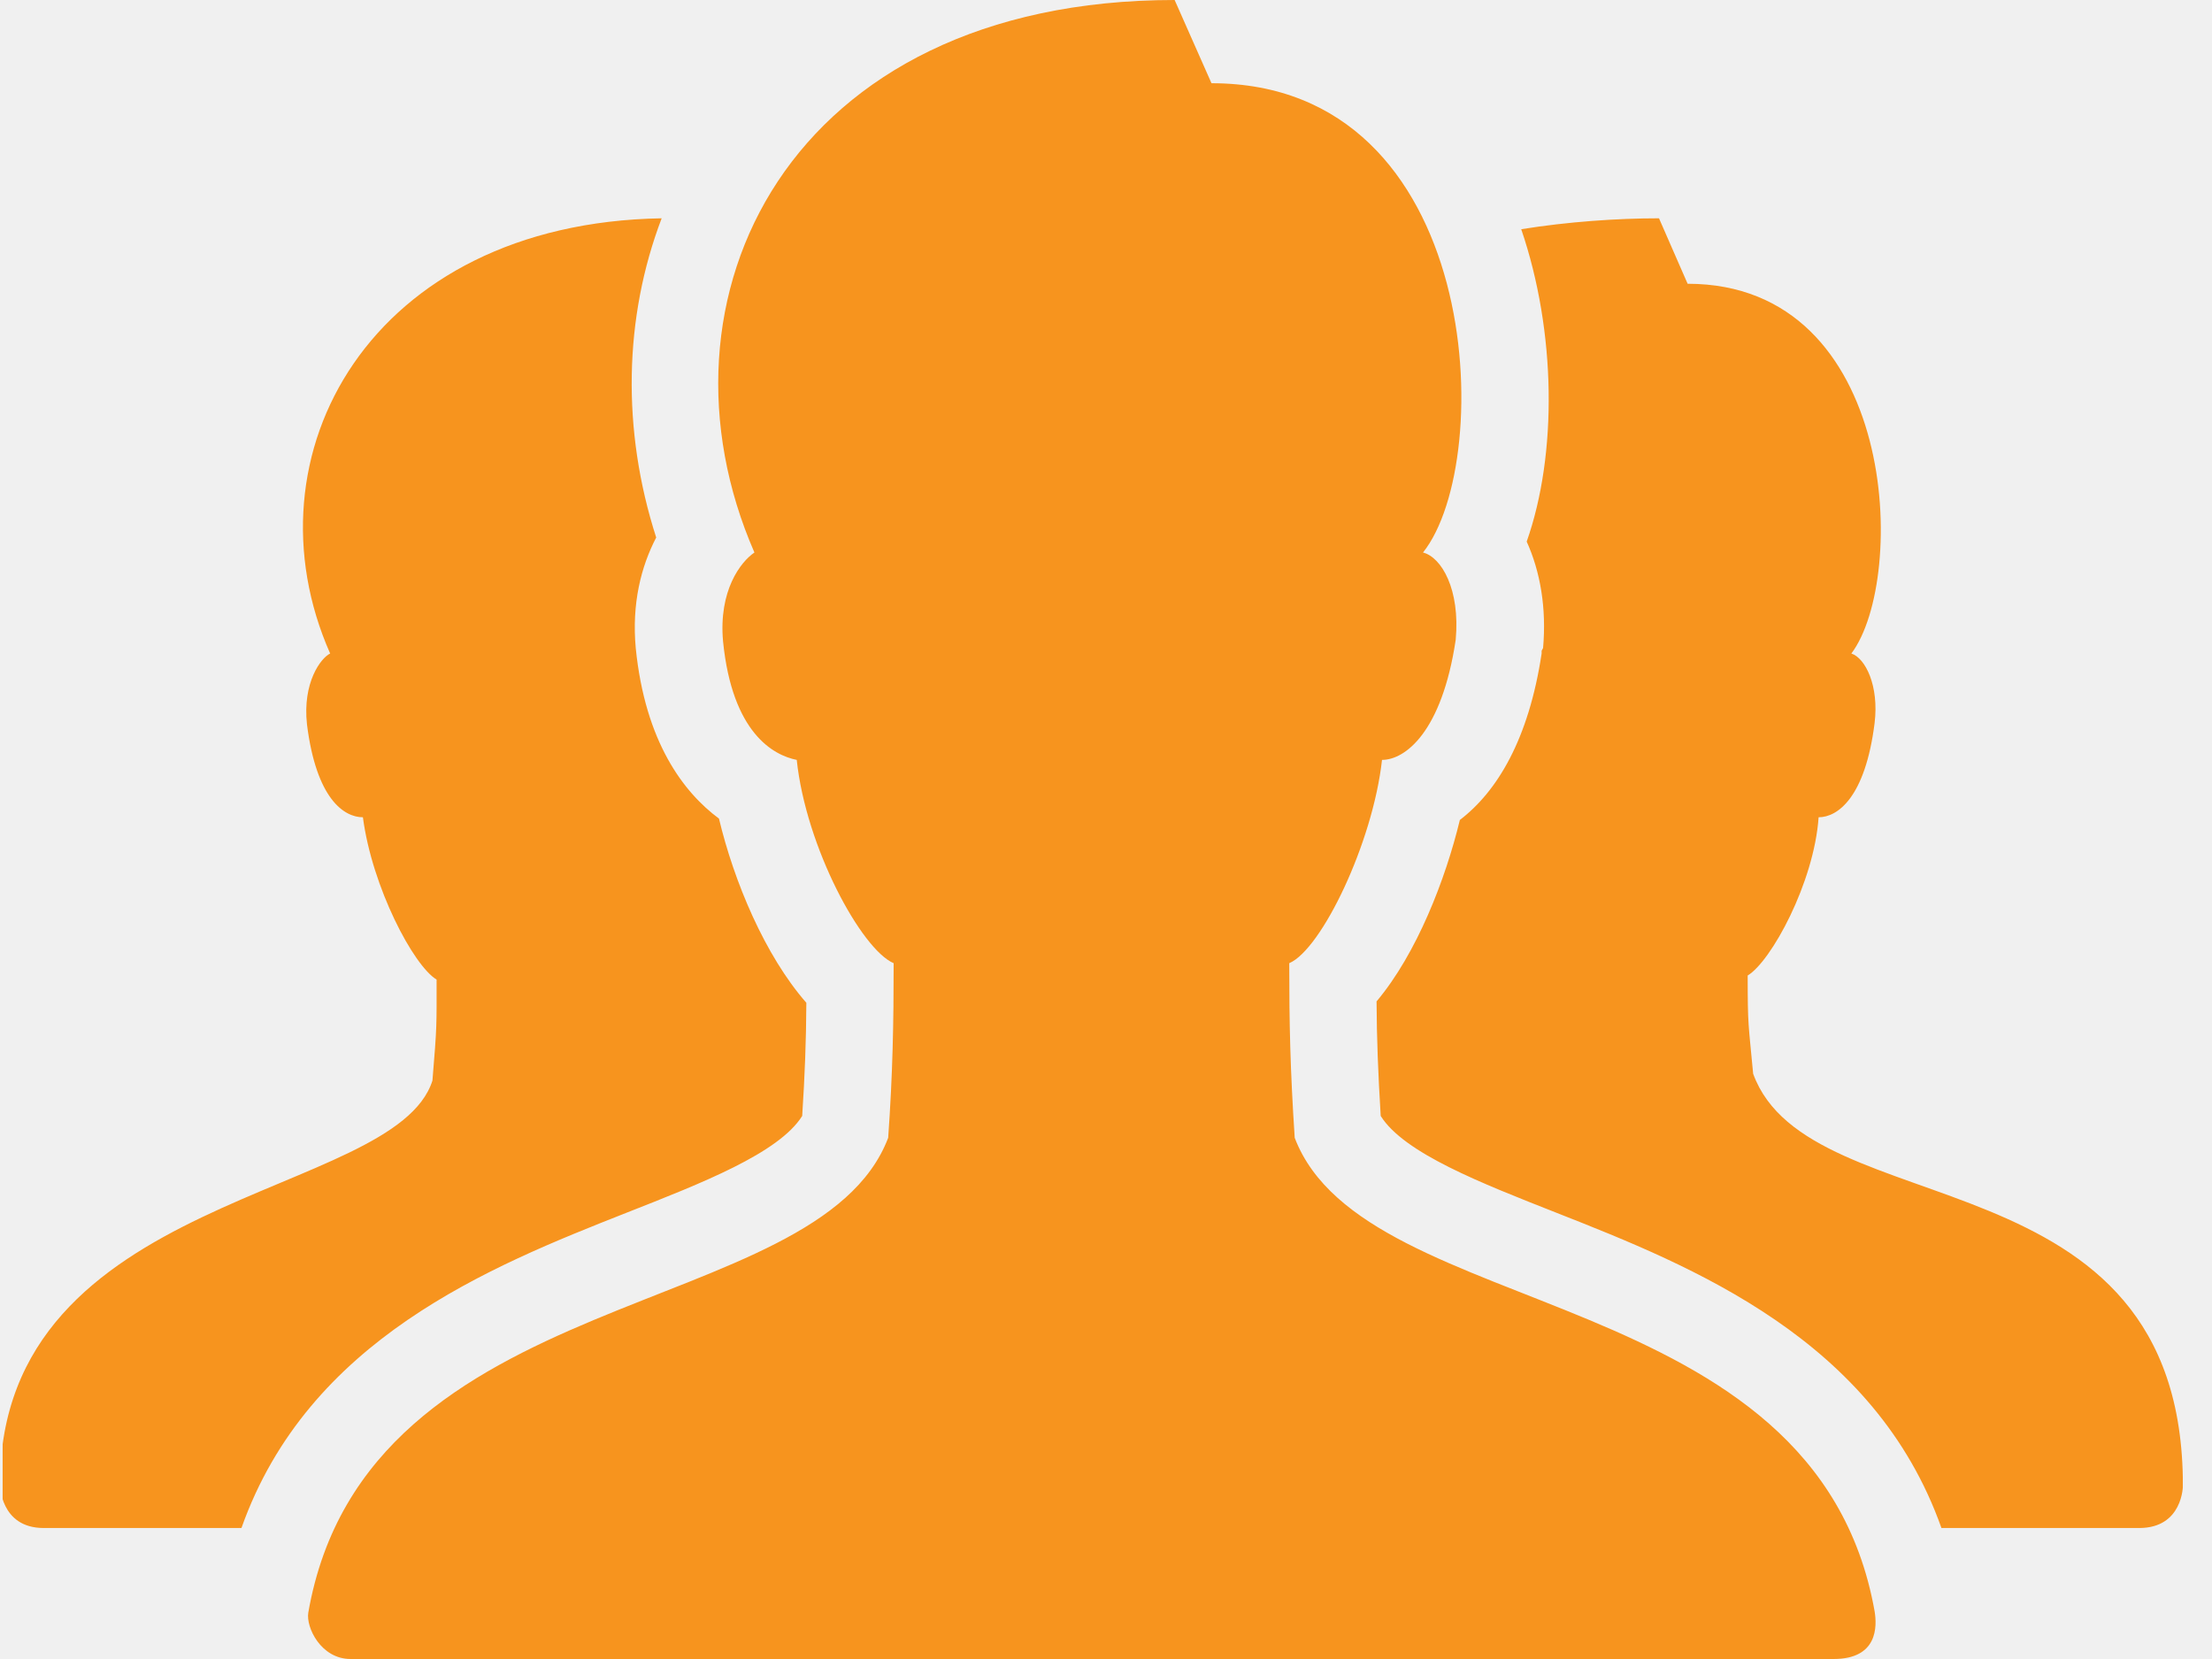
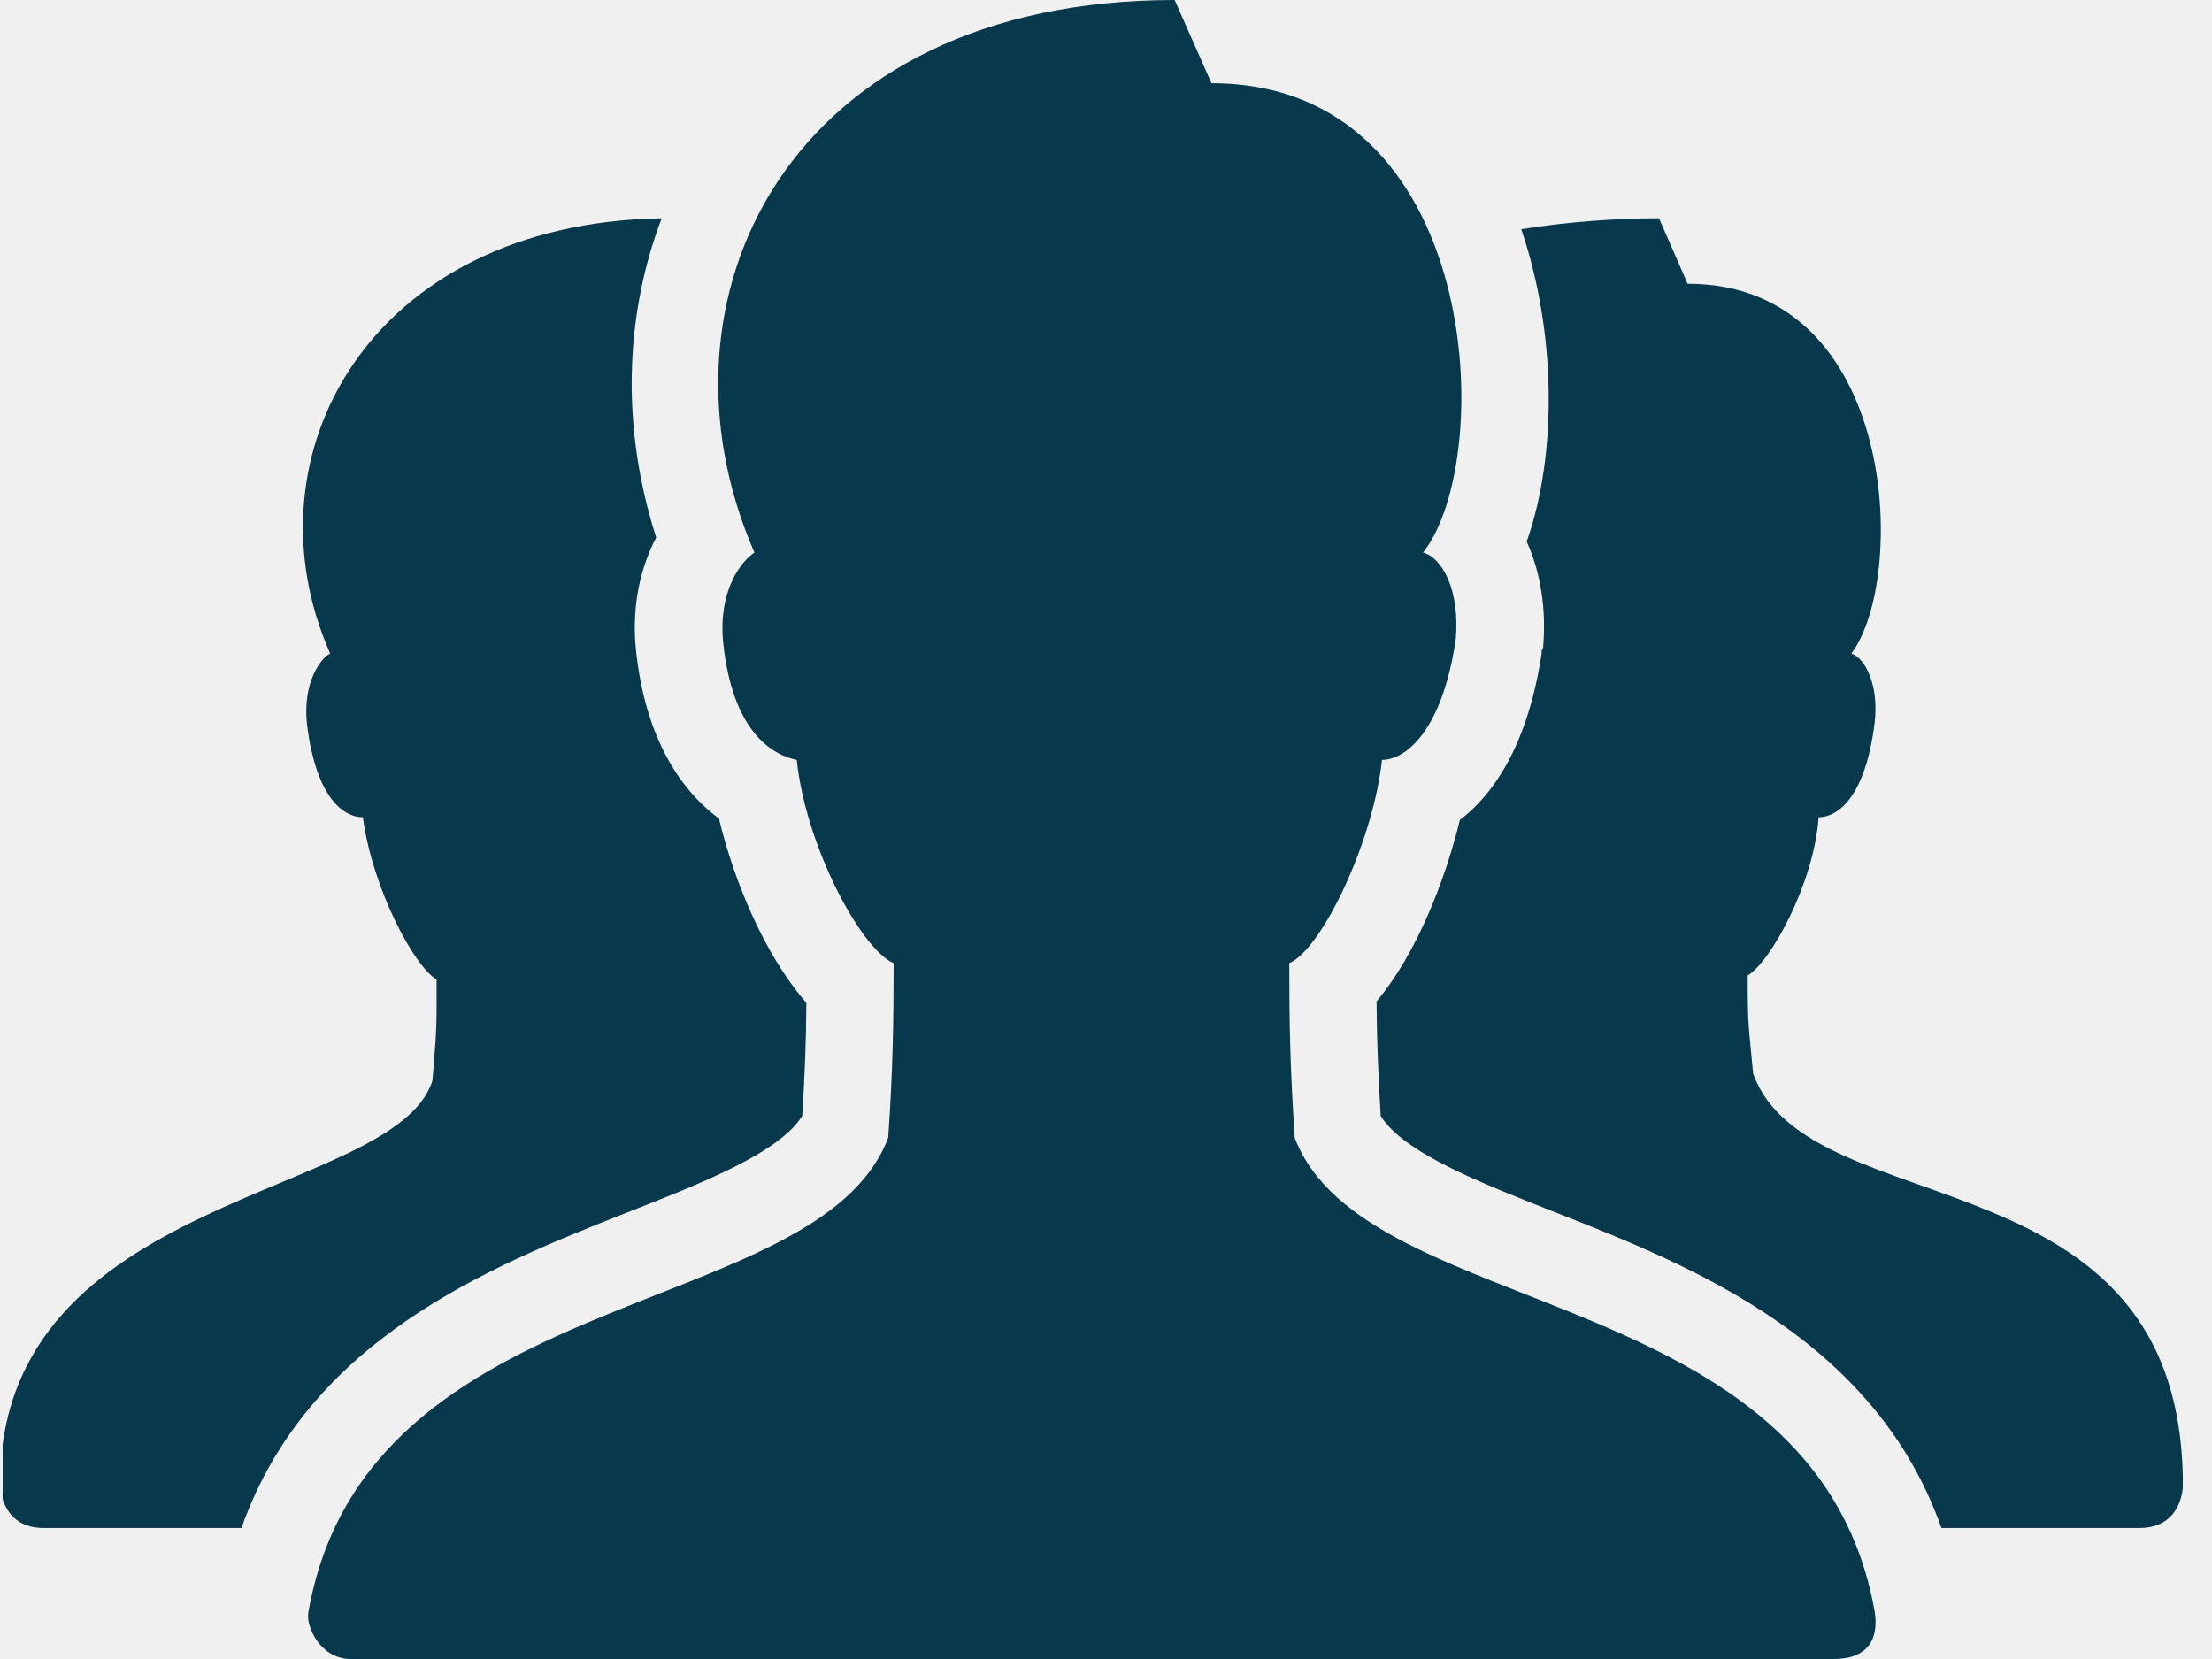
<svg xmlns="http://www.w3.org/2000/svg" xmlns:xlink="http://www.w3.org/1999/xlink" width="32px" height="24px" viewBox="0 0 32 24" version="1.1">
  <defs>
    <polygon id="path-1" points="0.038 24 31.579 24 31.579 0 0.038 0" />
  </defs>
  <g id="Page-1" stroke="none" stroke-width="1" fill="none" fill-rule="evenodd">
    <g id="iPad-Pro-Portrait" transform="translate(-233, -1165)">
      <g id="Conference-Call" transform="translate(233, 1165)">
        <mask id="mask-2" fill="white">
          <use xlink:href="#path-1" />
        </mask>
        <g id="Clip-2" />
-         <path d="M16.993,0 C11.393,0 9.313,4.328 10.914,7.993 C10.715,8.127 10.394,8.543 10.46,9.277 C10.593,10.609 11.193,10.927 11.526,10.993 C11.66,12.259 12.461,13.734 12.928,13.934 C12.928,14.8 12.915,15.525 12.849,16.46 C11.828,19.143 5.3,18.52 4.46,23.329 C4.424,23.539 4.641,24 5.072,24 L26.526,24 C27.168,24 27.155,23.526 27.119,23.309 C26.265,18.52 19.751,19.14 18.73,16.46 C18.664,15.459 18.651,14.8 18.651,13.934 C19.118,13.734 19.86,12.193 19.993,10.993 C20.327,10.993 20.859,10.592 21.059,9.256 C21.126,8.524 20.852,8.06 20.586,7.993 C21.651,6.661 21.459,1.204 17.526,1.204 L16.993,0 Z M9.572,3.158 C5.356,3.229 3.508,6.585 4.776,9.454 C4.641,9.52 4.374,9.873 4.441,10.48 C4.576,11.561 4.979,11.823 5.25,11.823 C5.383,12.834 5.98,13.969 6.316,14.171 C6.316,14.845 6.323,14.825 6.256,15.632 C5.709,17.358 0,17.23 0,21.474 C0,21.474 0,22.105 0.632,22.105 L3.493,22.105 C4.458,19.377 7.081,18.326 9.059,17.546 C10.149,17.117 11.267,16.683 11.605,16.144 C11.643,15.558 11.662,15.059 11.665,14.507 C11.065,13.821 10.618,12.752 10.401,11.842 C9.888,11.462 9.333,10.732 9.197,9.375 C9.138,8.731 9.274,8.196 9.493,7.776 C8.992,6.22 9.025,4.593 9.572,3.158 L9.572,3.158 Z M24,3.158 C23.396,3.158 22.683,3.207 22.007,3.316 C22.513,4.799 22.532,6.57 22.086,7.835 C22.283,8.27 22.374,8.798 22.323,9.375 L22.302,9.414 L22.302,9.454 C22.115,10.695 21.659,11.45 21.119,11.862 C20.913,12.716 20.497,13.794 19.914,14.487 C19.917,15.03 19.936,15.518 19.974,16.144 C20.312,16.683 21.432,17.117 22.52,17.546 C24.496,18.323 27.119,19.377 28.086,22.105 L30.947,22.105 C31.579,22.105 31.579,21.493 31.579,21.493 C31.581,16.609 26.173,17.766 25.362,15.533 C25.293,14.788 25.283,14.857 25.283,14.112 C25.621,13.909 26.243,12.772 26.309,11.823 C26.581,11.823 26.983,11.543 27.119,10.46 C27.185,9.92 26.985,9.52 26.783,9.454 C27.597,8.371 27.464,4.105 24.414,4.105 L24,3.158 Z" id="Fill-1" fill="#F7941E" mask="url(#mask-2)" />
+         <path d="M16.993,0 C11.393,0 9.313,4.328 10.914,7.993 C10.715,8.127 10.394,8.543 10.46,9.277 C10.593,10.609 11.193,10.927 11.526,10.993 C11.66,12.259 12.461,13.734 12.928,13.934 C12.928,14.8 12.915,15.525 12.849,16.46 C11.828,19.143 5.3,18.52 4.46,23.329 C4.424,23.539 4.641,24 5.072,24 L26.526,24 C27.168,24 27.155,23.526 27.119,23.309 C26.265,18.52 19.751,19.14 18.73,16.46 C18.664,15.459 18.651,14.8 18.651,13.934 C19.118,13.734 19.86,12.193 19.993,10.993 C20.327,10.993 20.859,10.592 21.059,9.256 C21.126,8.524 20.852,8.06 20.586,7.993 C21.651,6.661 21.459,1.204 17.526,1.204 L16.993,0 Z M9.572,3.158 C5.356,3.229 3.508,6.585 4.776,9.454 C4.641,9.52 4.374,9.873 4.441,10.48 C4.576,11.561 4.979,11.823 5.25,11.823 C5.383,12.834 5.98,13.969 6.316,14.171 C6.316,14.845 6.323,14.825 6.256,15.632 C5.709,17.358 0,17.23 0,21.474 C0,21.474 0,22.105 0.632,22.105 L3.493,22.105 C4.458,19.377 7.081,18.326 9.059,17.546 C10.149,17.117 11.267,16.683 11.605,16.144 C11.643,15.558 11.662,15.059 11.665,14.507 C11.065,13.821 10.618,12.752 10.401,11.842 C9.888,11.462 9.333,10.732 9.197,9.375 C9.138,8.731 9.274,8.196 9.493,7.776 C8.992,6.22 9.025,4.593 9.572,3.158 L9.572,3.158 Z M24,3.158 C23.396,3.158 22.683,3.207 22.007,3.316 C22.513,4.799 22.532,6.57 22.086,7.835 C22.283,8.27 22.374,8.798 22.323,9.375 L22.302,9.414 L22.302,9.454 C22.115,10.695 21.659,11.45 21.119,11.862 C20.913,12.716 20.497,13.794 19.914,14.487 C19.917,15.03 19.936,15.518 19.974,16.144 C20.312,16.683 21.432,17.117 22.52,17.546 C24.496,18.323 27.119,19.377 28.086,22.105 L30.947,22.105 C31.579,22.105 31.579,21.493 31.579,21.493 C31.581,16.609 26.173,17.766 25.362,15.533 C25.293,14.788 25.283,14.857 25.283,14.112 C25.621,13.909 26.243,12.772 26.309,11.823 C26.581,11.823 26.983,11.543 27.119,10.46 C27.185,9.92 26.985,9.52 26.783,9.454 C27.597,8.371 27.464,4.105 24.414,4.105 L24,3.158 Z" id="Fill-1" fill="#07384B" mask="url(#mask-2)" />
      </g>
    </g>
  </g>
</svg>
